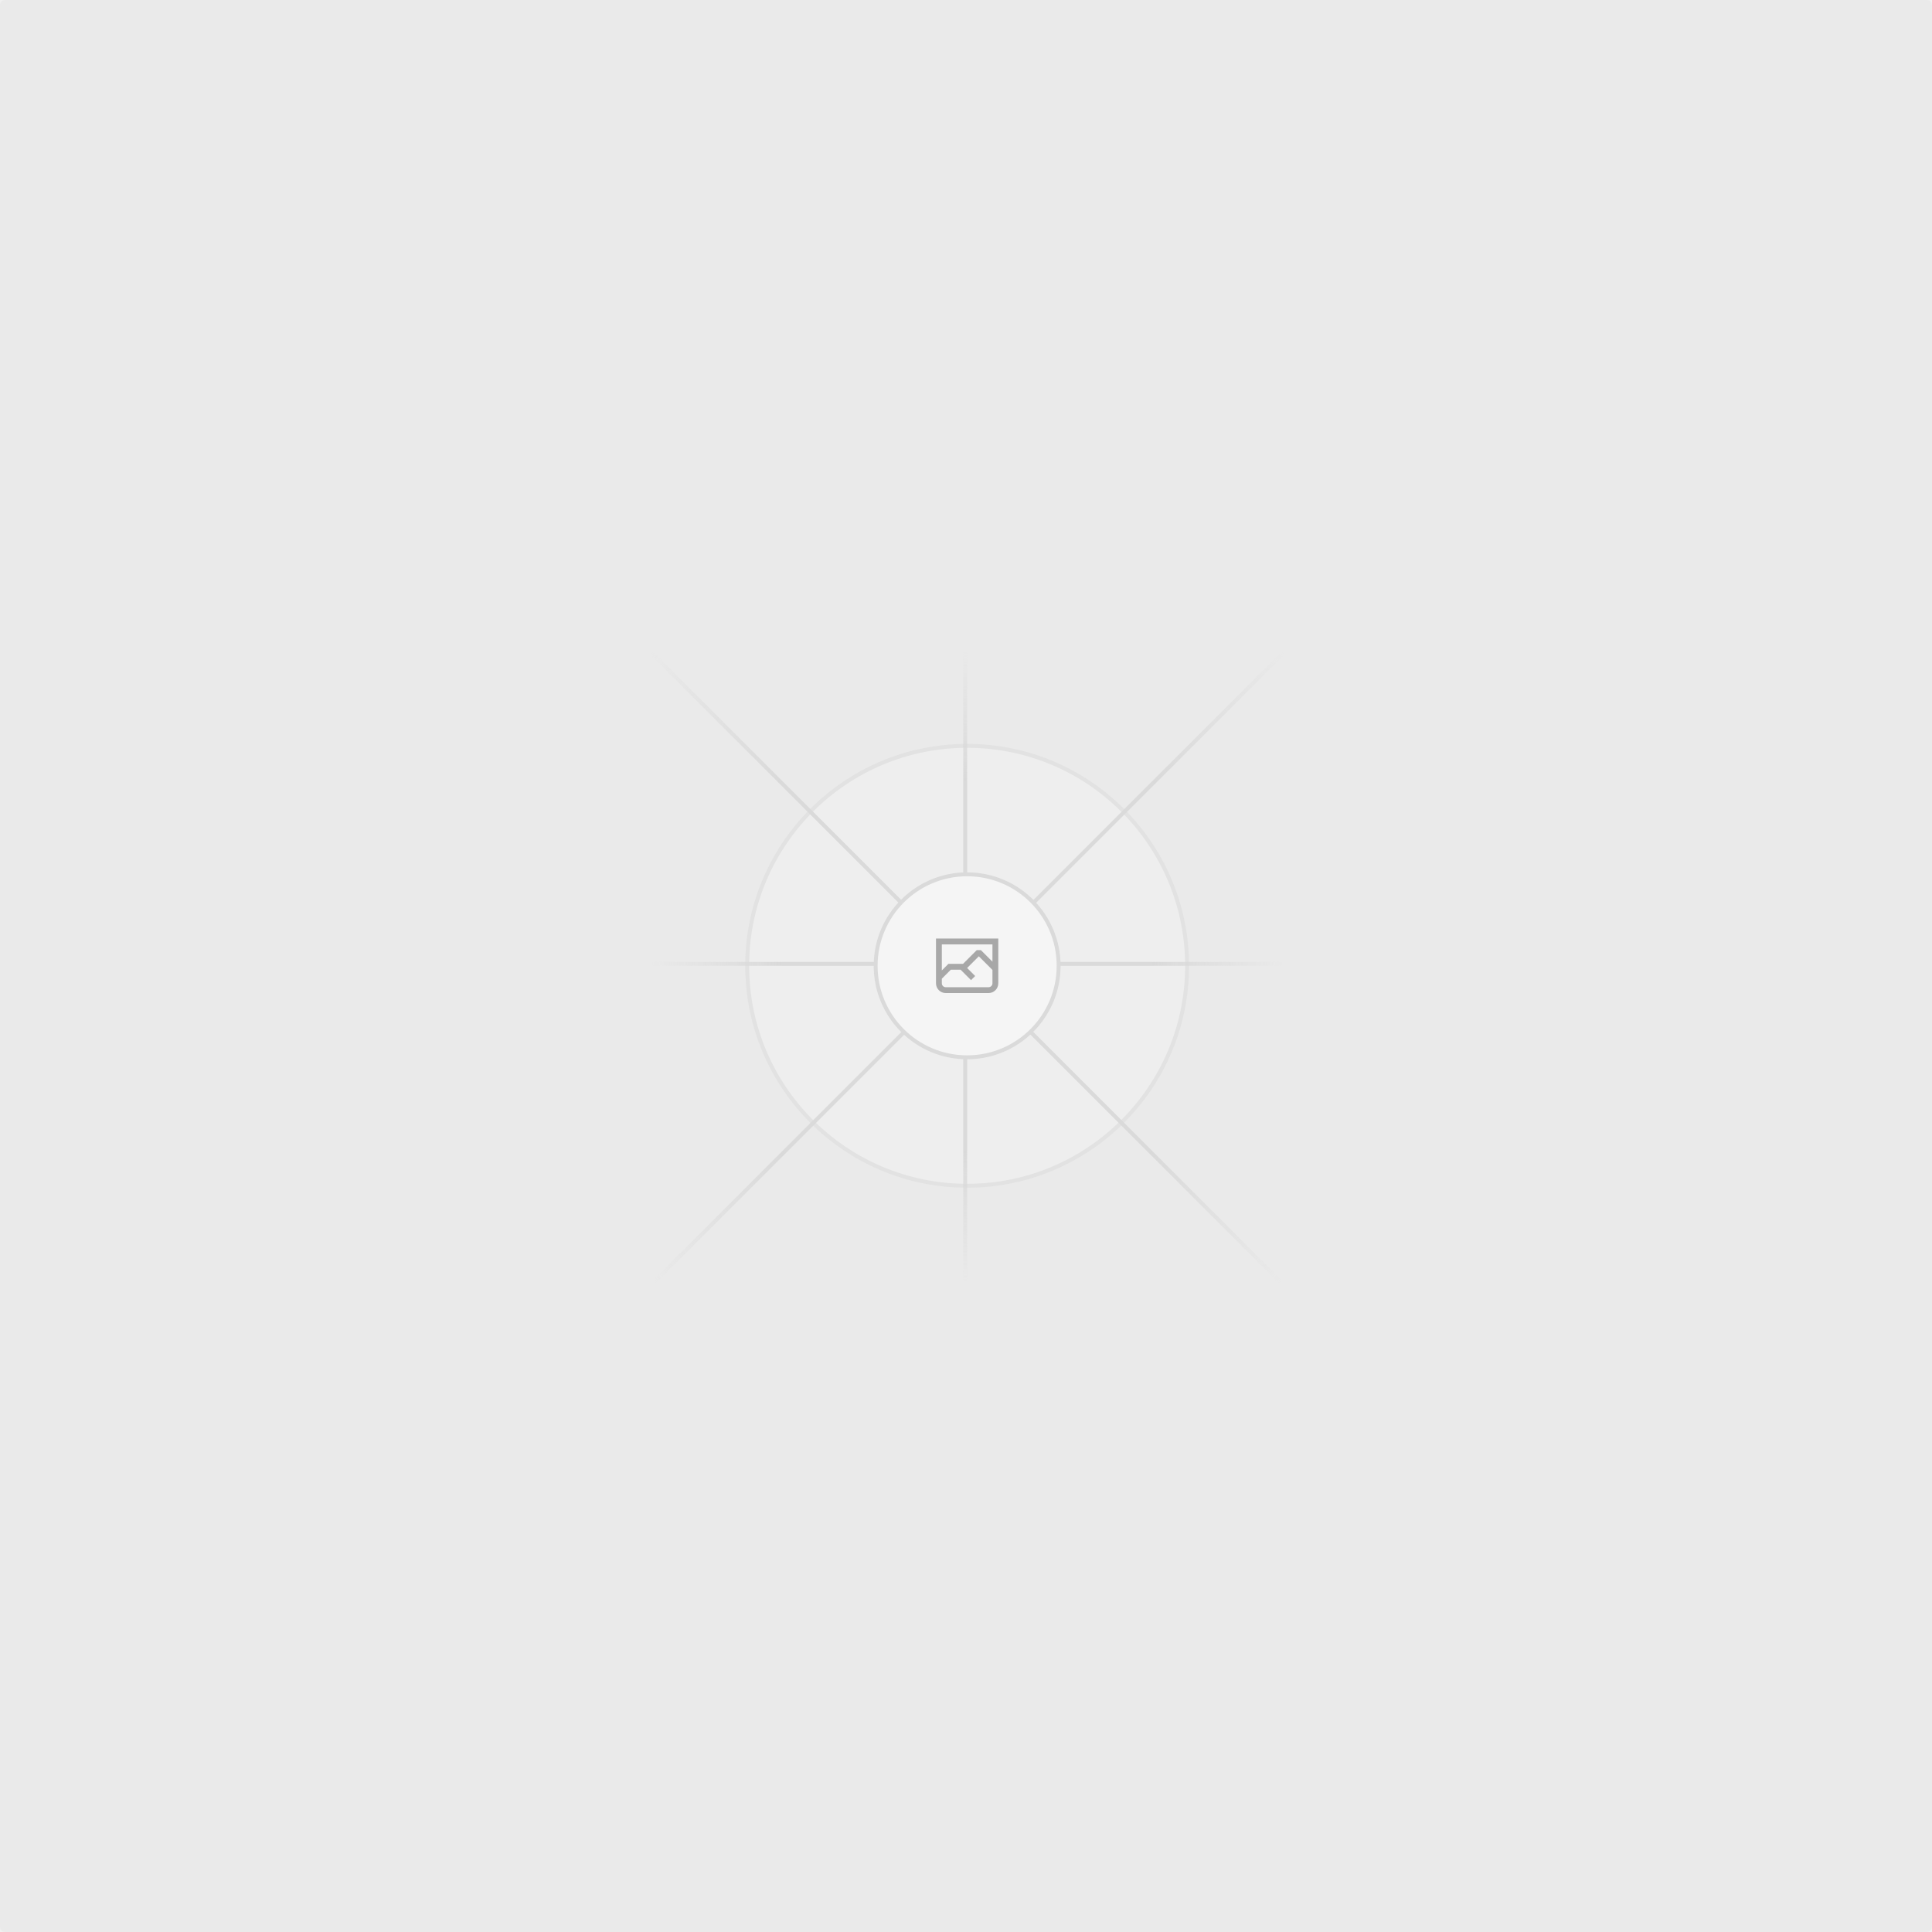
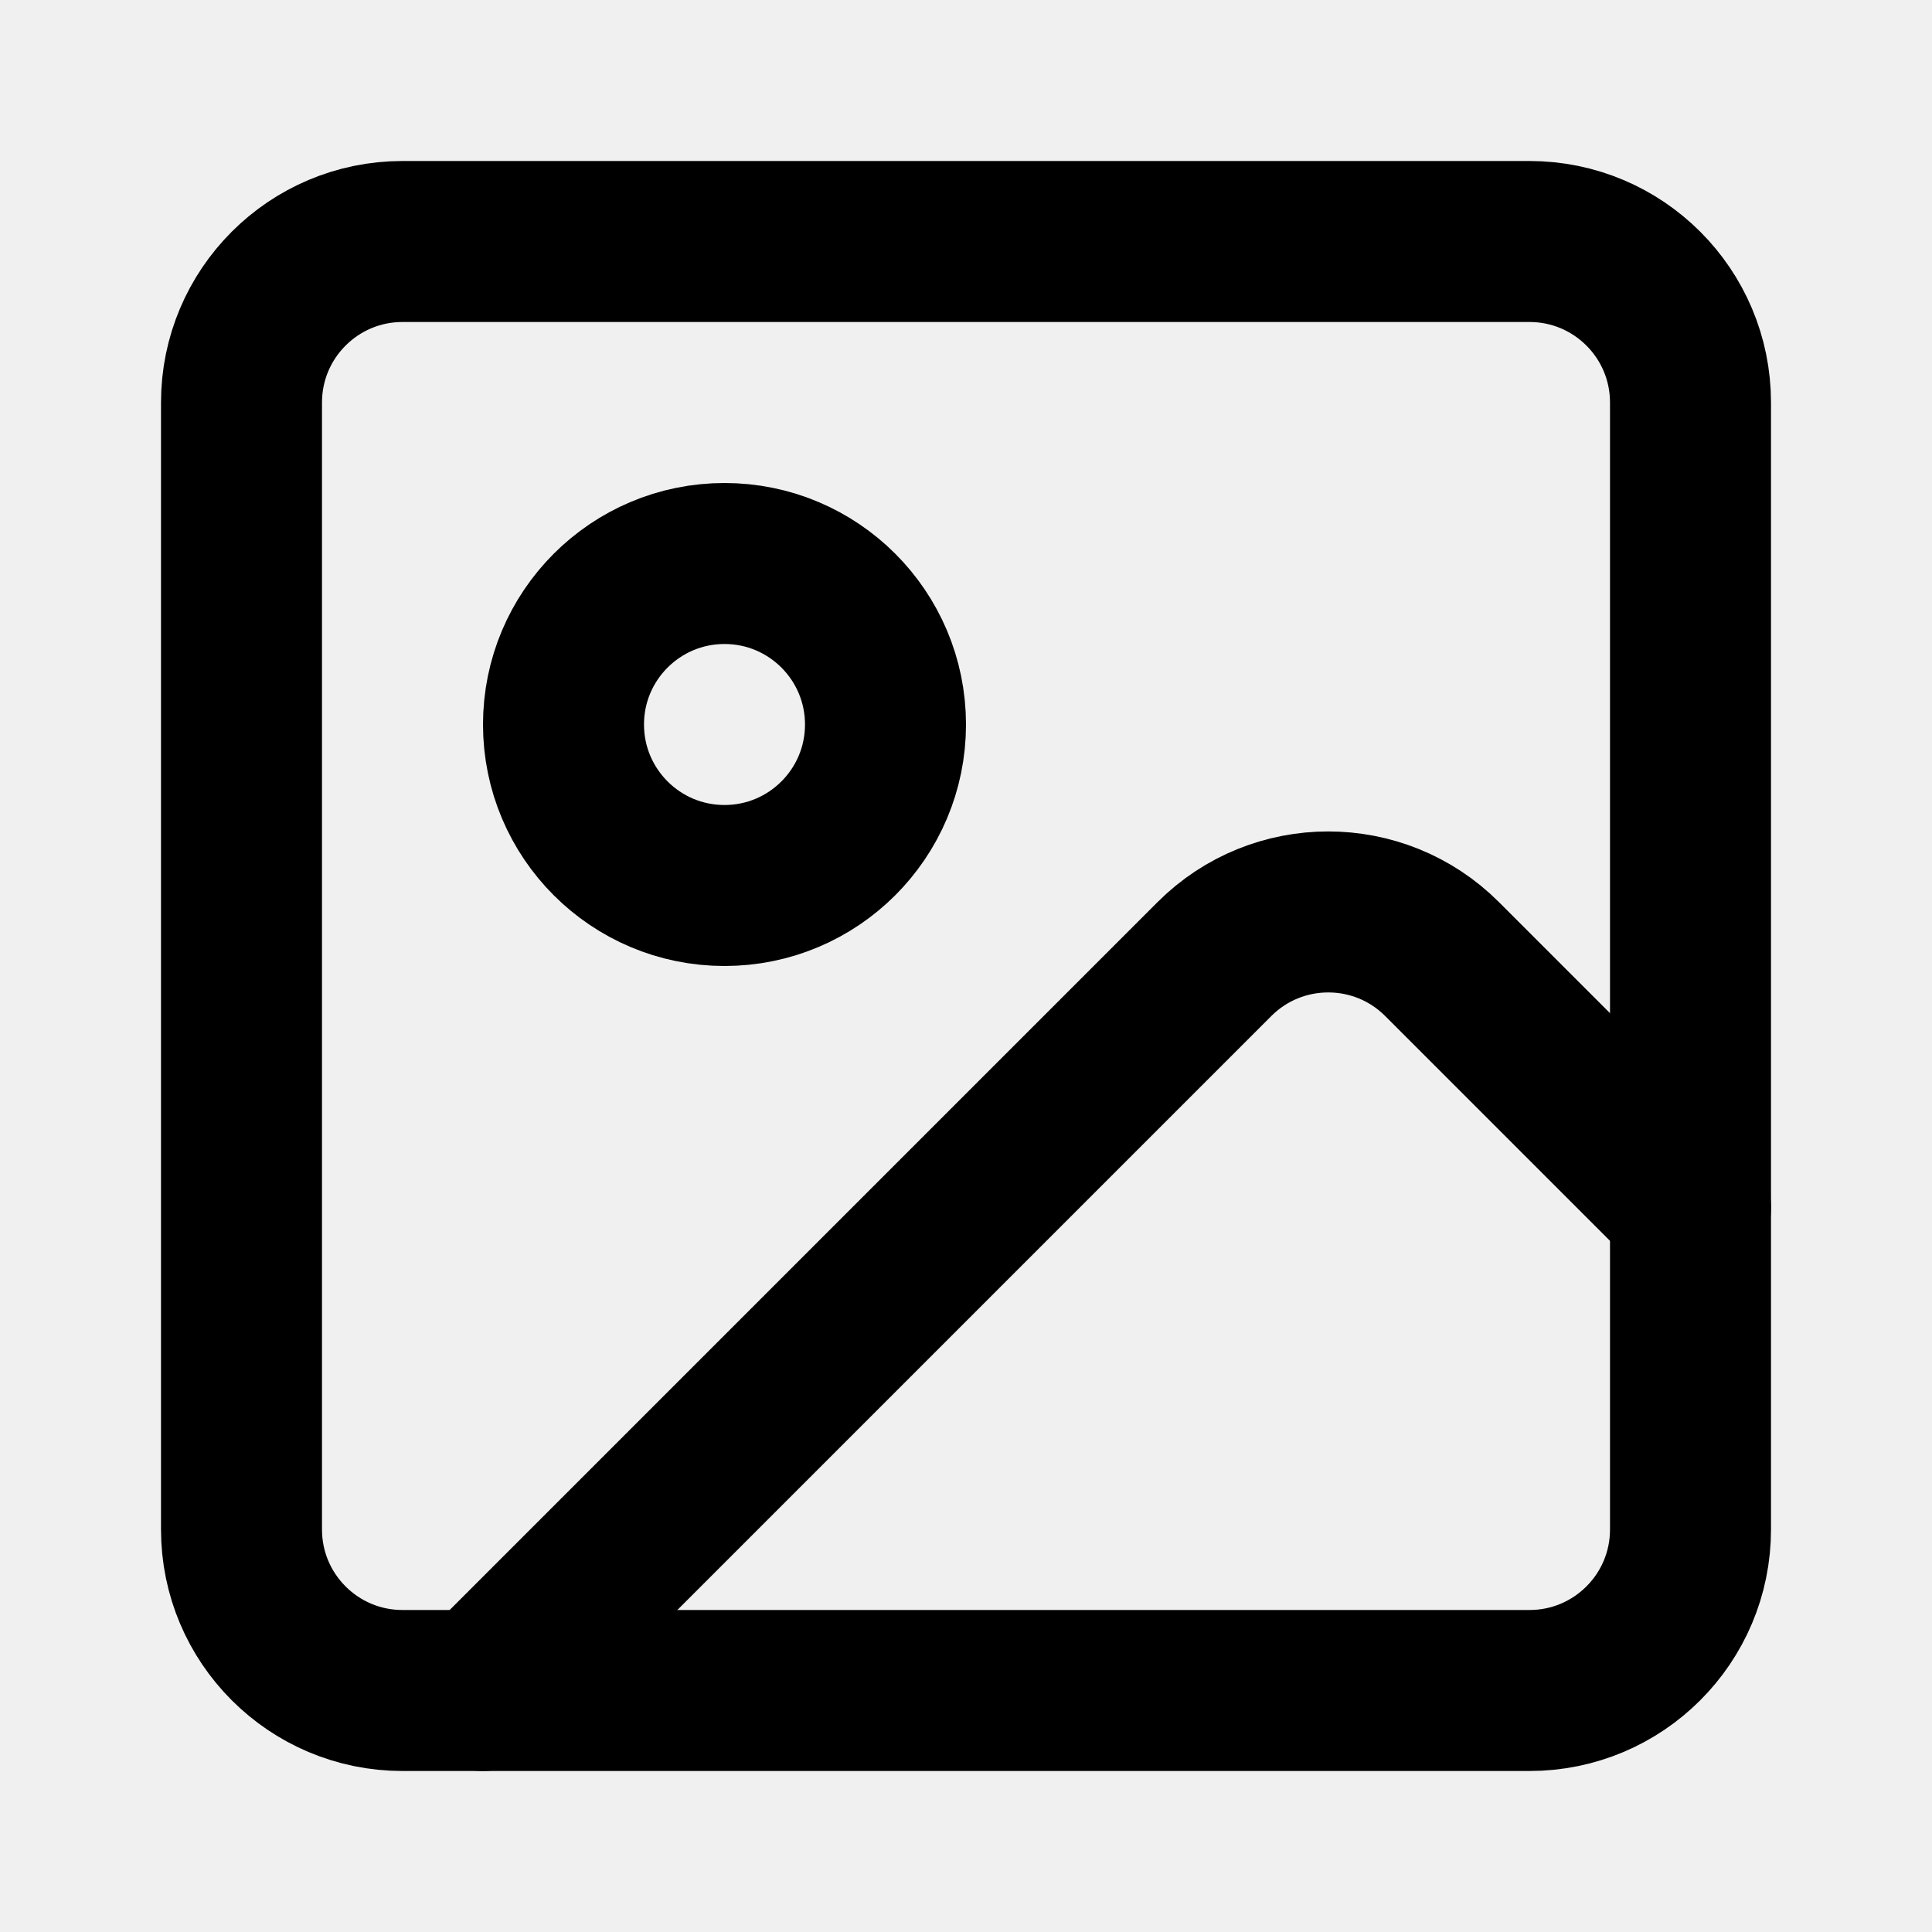
- <svg xmlns="http://www.w3.org/2000/svg" width="1200" height="1200" fill="none">
-   <rect width="1200" height="1200" fill="#EAEAEA" rx="3" />
-   <g opacity=".5">
-     <g opacity=".5">
-       <path fill="#FAFAFA" d="M600.709 736.5c-75.454 0-136.621-61.167-136.621-136.62 0-75.454 61.167-136.621 136.621-136.621 75.453 0 136.62 61.167 136.62 136.621 0 75.453-61.167 136.62-136.62 136.62Z" />
-       <path stroke="#C9C9C9" stroke-width="2.418" d="M600.709 736.5c-75.454 0-136.621-61.167-136.621-136.62 0-75.454 61.167-136.621 136.621-136.621 75.453 0 136.62 61.167 136.62 136.621 0 75.453-61.167 136.62-136.62 136.62Z" />
-     </g>
-     <path stroke="url(#a)" stroke-width="2.418" d="M0-1.209h553.581" transform="scale(1 -1) rotate(45 1163.11 91.165)" />
-     <path stroke="url(#b)" stroke-width="2.418" d="M404.846 598.671h391.726" />
-     <path stroke="url(#c)" stroke-width="2.418" d="M599.5 795.742V404.017" />
-     <path stroke="url(#d)" stroke-width="2.418" d="m795.717 796.597-391.441-391.44" />
-     <path fill="#fff" d="M600.709 656.704c-31.384 0-56.825-25.441-56.825-56.824 0-31.384 25.441-56.825 56.825-56.825 31.383 0 56.824 25.441 56.824 56.825 0 31.383-25.441 56.824-56.824 56.824Z" />
-     <g clip-path="url(#e)">
-       <path fill="#666" fill-rule="evenodd" d="M616.426 586.58h-31.434v16.176l3.553-3.554.531-.531h9.068l.074-.074 8.463-8.463h2.565l7.18 7.181V586.58Zm-15.715 14.654 3.698 3.699 1.283 1.282-2.565 2.565-1.282-1.283-5.2-5.199h-6.066l-5.514 5.514-.073.073v2.876a2.418 2.418 0 0 0 2.418 2.418h26.598a2.418 2.418 0 0 0 2.418-2.418v-8.317l-8.463-8.463-7.181 7.181-.071.072Zm-19.347 5.442v4.085a6.045 6.045 0 0 0 6.046 6.045h26.598a6.044 6.044 0 0 0 6.045-6.045v-7.108l1.356-1.355-1.282-1.283-.074-.073v-17.989h-38.689v23.43l-.146.146.146.147Z" clip-rule="evenodd" />
-     </g>
-     <path stroke="#C9C9C9" stroke-width="2.418" d="M600.709 656.704c-31.384 0-56.825-25.441-56.825-56.824 0-31.384 25.441-56.825 56.825-56.825 31.383 0 56.824 25.441 56.824 56.825 0 31.383-25.441 56.824-56.824 56.824Z" />
-   </g>
-   <defs>
-     <linearGradient id="a" x1="554.061" x2="-.48" y1=".083" y2=".087" gradientUnits="userSpaceOnUse">
-       <stop stop-color="#C9C9C9" stop-opacity="0" />
-       <stop offset=".208" stop-color="#C9C9C9" />
-       <stop offset=".792" stop-color="#C9C9C9" />
-       <stop offset="1" stop-color="#C9C9C9" stop-opacity="0" />
-     </linearGradient>
-     <linearGradient id="b" x1="796.912" x2="404.507" y1="599.963" y2="599.965" gradientUnits="userSpaceOnUse">
-       <stop stop-color="#C9C9C9" stop-opacity="0" />
-       <stop offset=".208" stop-color="#C9C9C9" />
-       <stop offset=".792" stop-color="#C9C9C9" />
-       <stop offset="1" stop-color="#C9C9C9" stop-opacity="0" />
-     </linearGradient>
-     <linearGradient id="c" x1="600.792" x2="600.794" y1="403.677" y2="796.082" gradientUnits="userSpaceOnUse">
-       <stop stop-color="#C9C9C9" stop-opacity="0" />
-       <stop offset=".208" stop-color="#C9C9C9" />
-       <stop offset=".792" stop-color="#C9C9C9" />
-       <stop offset="1" stop-color="#C9C9C9" stop-opacity="0" />
-     </linearGradient>
-     <linearGradient id="d" x1="404.85" x2="796.972" y1="403.903" y2="796.02" gradientUnits="userSpaceOnUse">
-       <stop stop-color="#C9C9C9" stop-opacity="0" />
-       <stop offset=".208" stop-color="#C9C9C9" />
-       <stop offset=".792" stop-color="#C9C9C9" />
-       <stop offset="1" stop-color="#C9C9C9" stop-opacity="0" />
-     </linearGradient>
-     <clipPath id="e">
-       <path fill="#fff" d="M581.364 580.535h38.689v38.689h-38.689z" />
-     </clipPath>
-   </defs>
+ <svg xmlns="http://www.w3.org/2000/svg" width="24" height="24" viewBox="0 0 24 24" fill="none" stroke="currentColor" stroke-width="2" stroke-linecap="round" stroke-linejoin="round">
+   <rect width="18" height="18" x="3" y="3" rx="2" ry="2" />
+   <circle cx="9" cy="9" r="2" />
+   <path d="m21 15-3.086-3.086a2 2 0 0 0-2.828 0L6 21" />
</svg>
